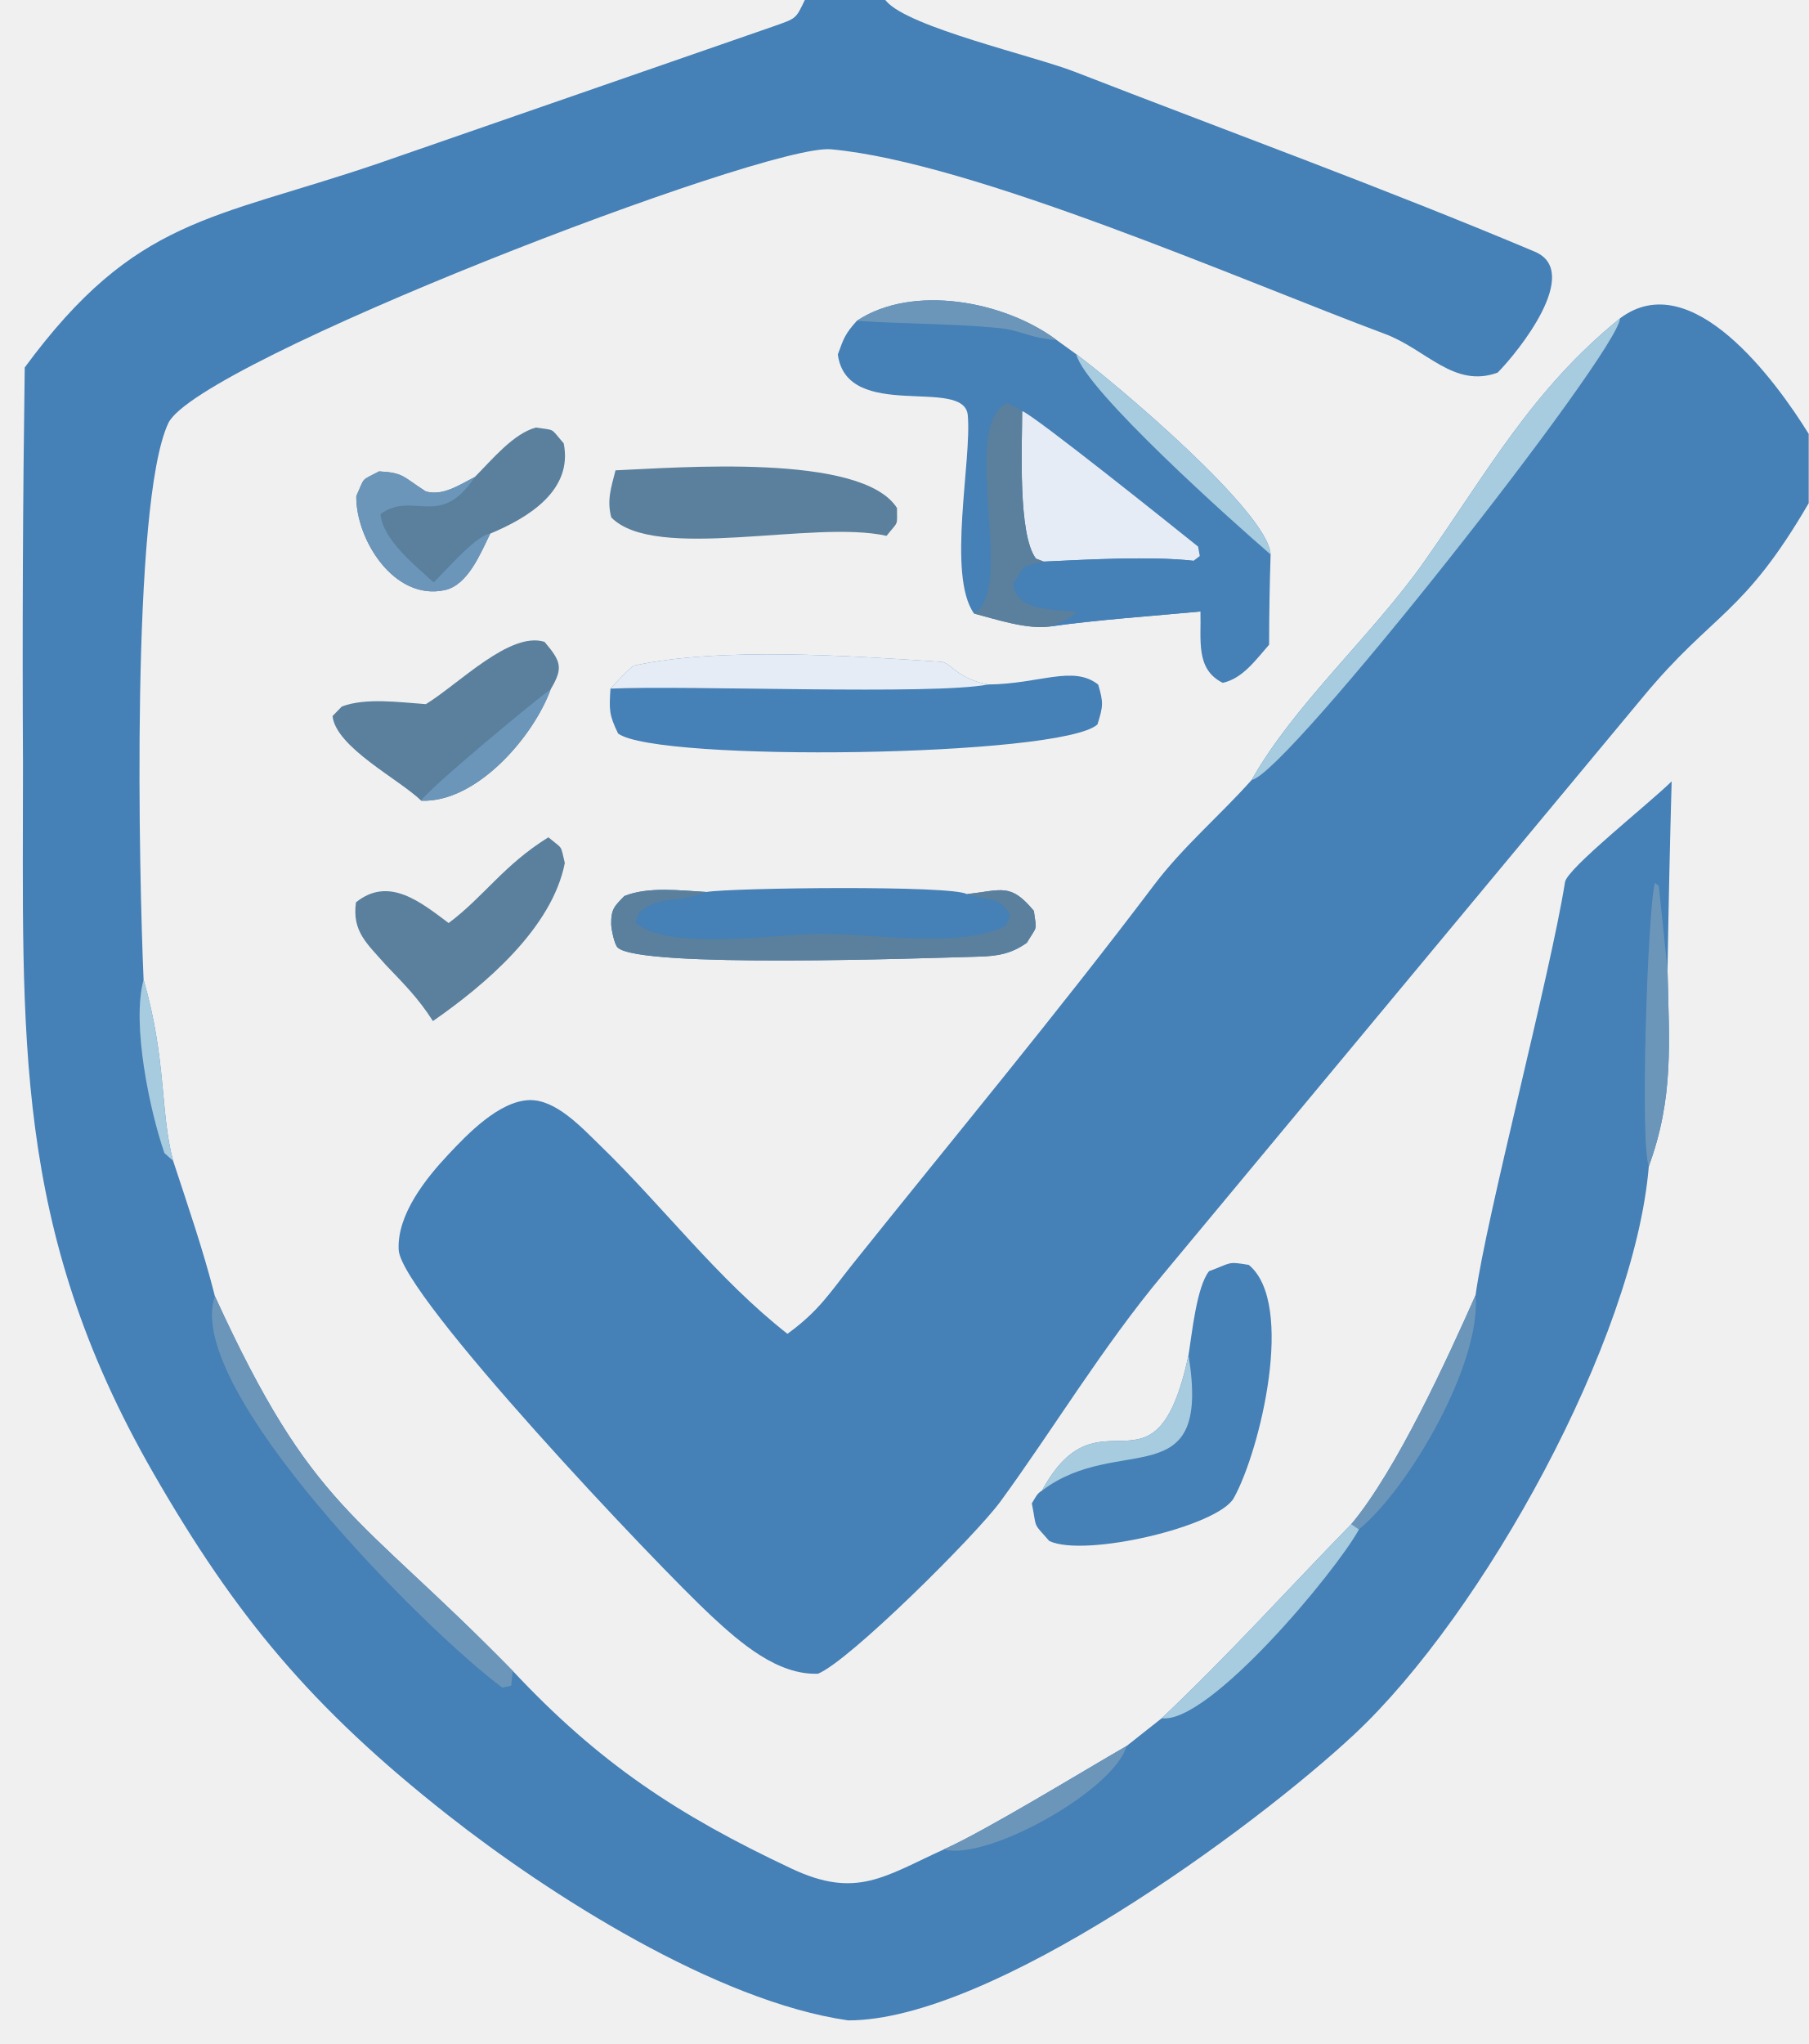
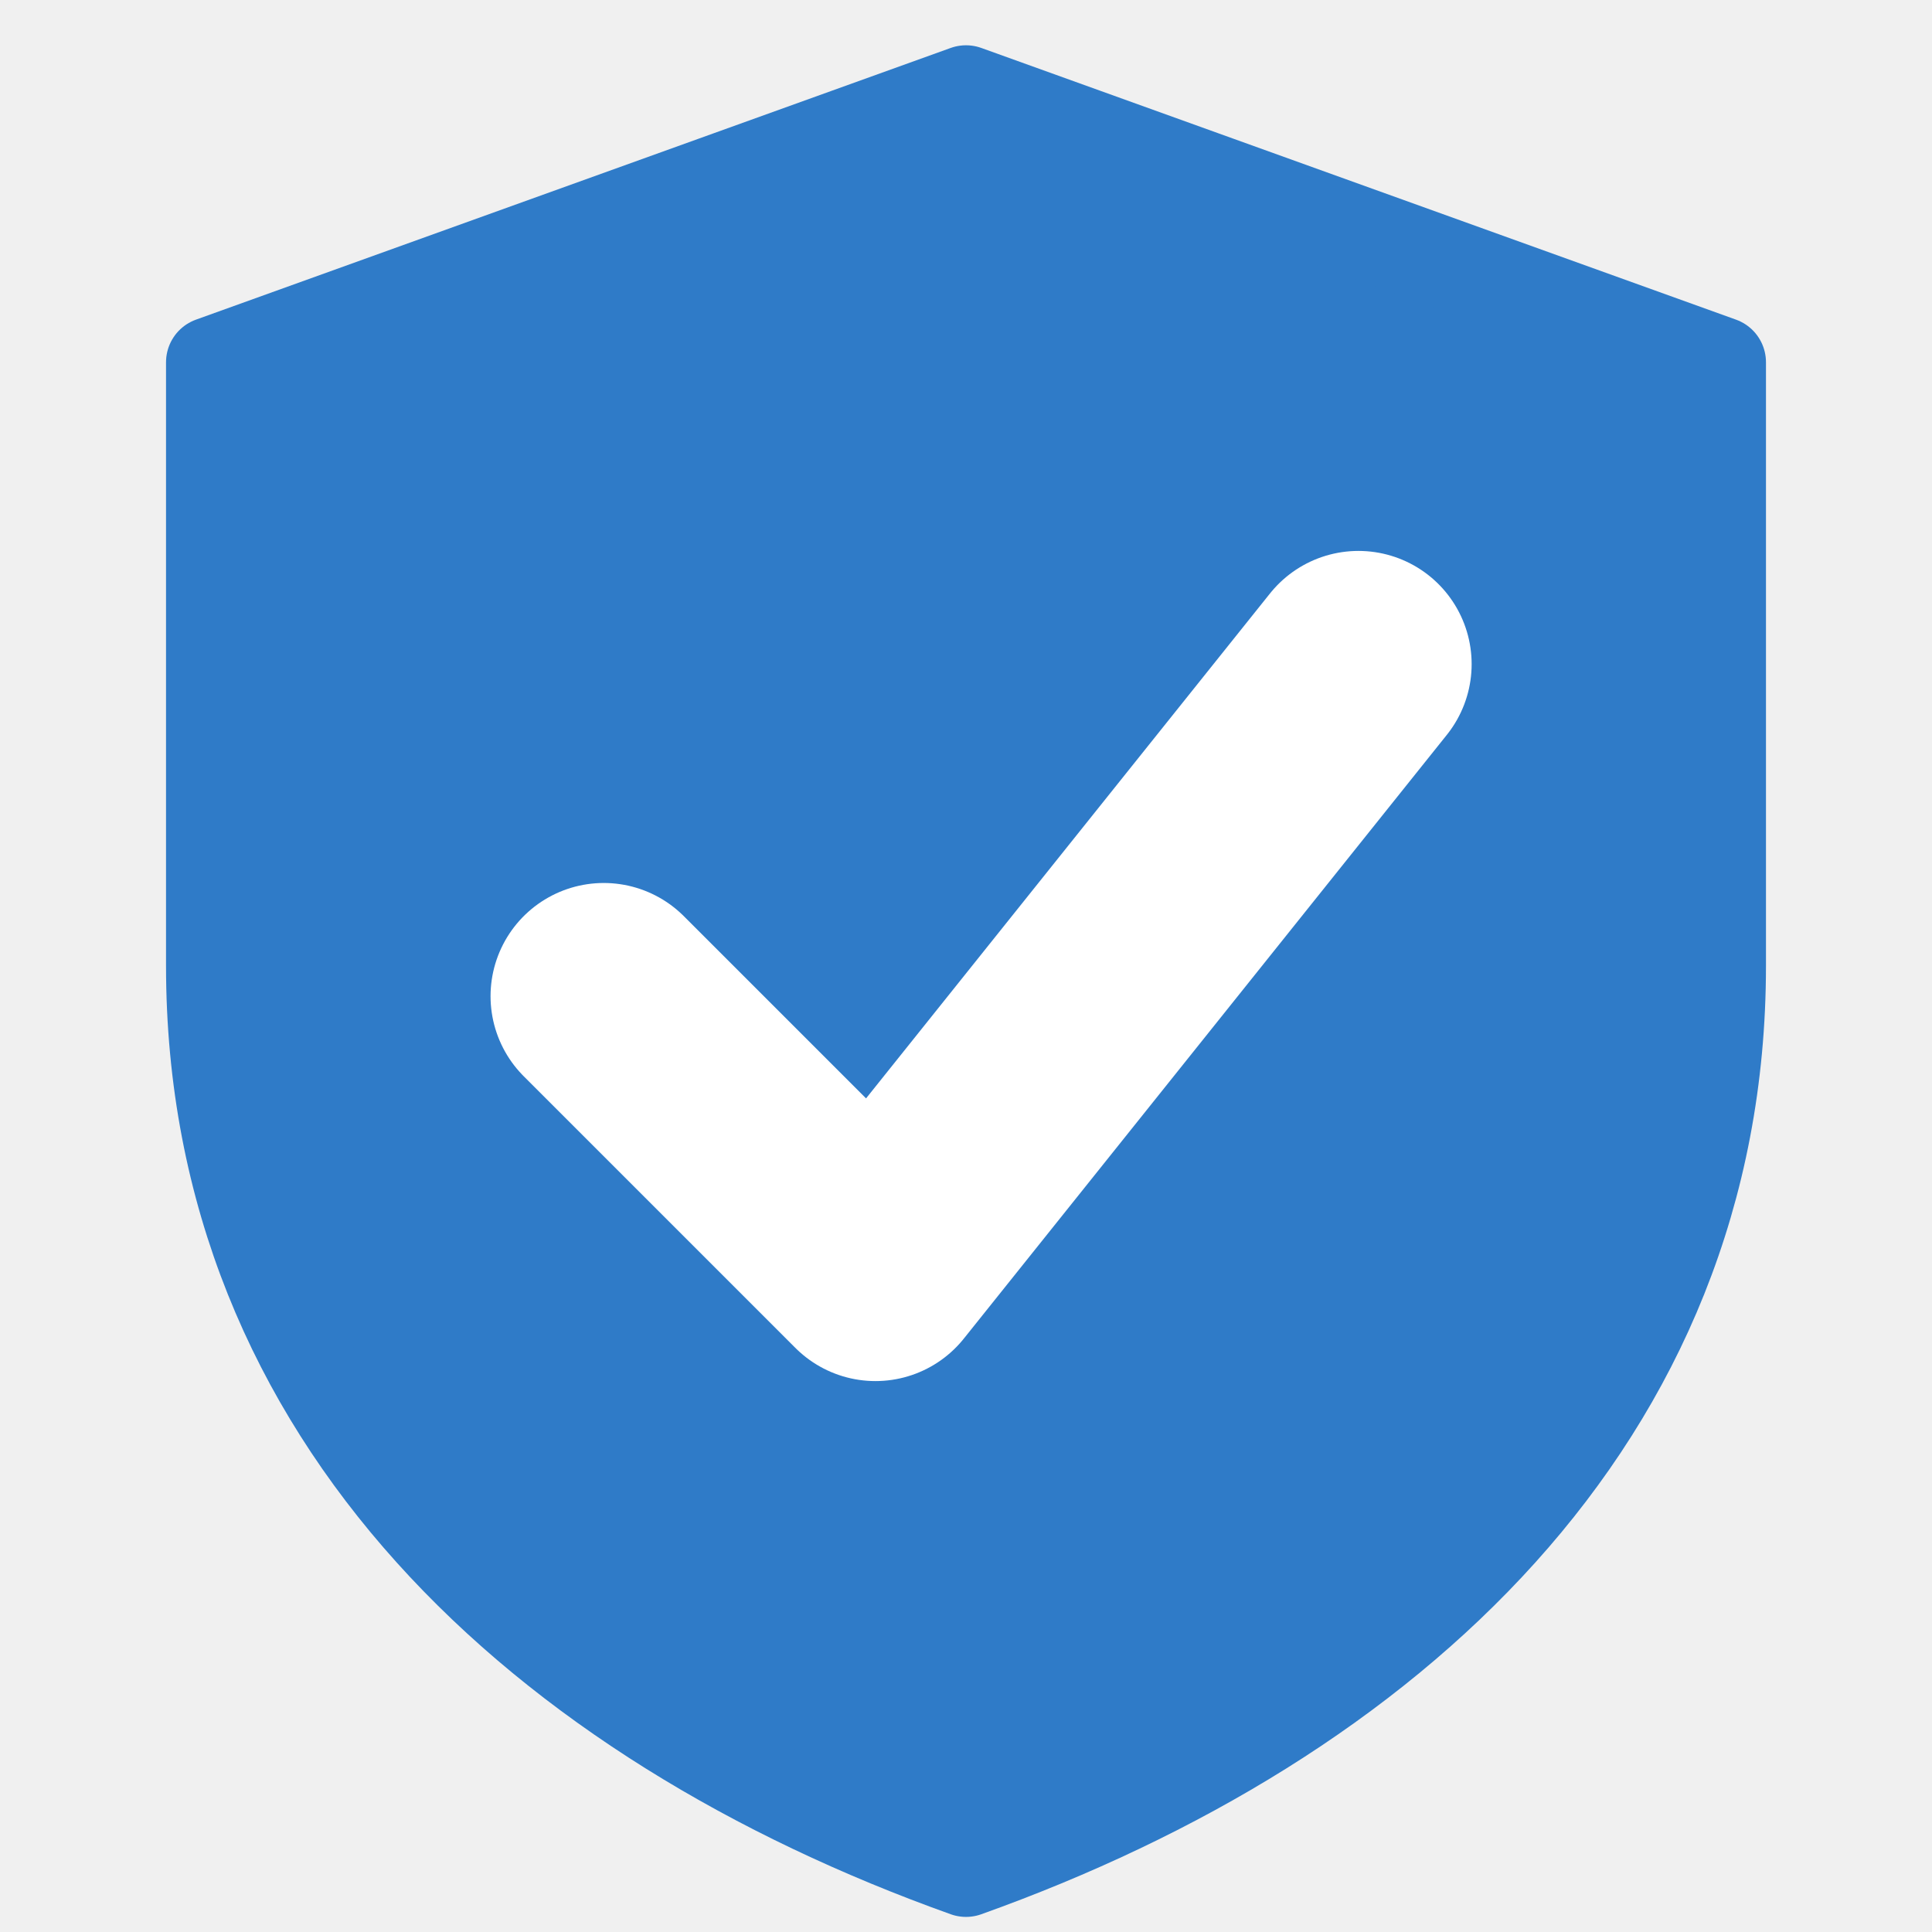
- <svg xmlns="http://www.w3.org/2000/svg" width="77" height="87" viewBox="0 0 77 87">
-   <path fill="#4580B6" d="M36.478 13.655C38.851 12.075 42.769 12.816 44.98 14.472L45.821 15.079C47.418 16.252 54.013 21.804 54.092 23.6C54.051 24.88 54.03 26.16 54.028 27.441C53.448 28.101 52.903 28.878 52.054 29.064C50.889 28.483 51.14 27.251 51.106 26.028C49.07 26.219 46.705 26.381 44.703 26.665C43.729 26.799 42.446 26.373 41.465 26.113C40.306 24.477 41.378 19.589 41.2 17.672C41.045 16.009 36.059 17.987 35.668 15.088C35.922 14.384 35.981 14.21 36.478 13.655Z" />
-   <path fill="#E6ECF5" d="M43.516 17.497C44.014 17.663 50.05 22.499 51.005 23.265L51.077 23.666L50.81 23.869C48.987 23.664 46.28 23.818 44.435 23.904L44.104 23.778C43.321 22.758 43.517 18.927 43.516 17.497Z" />
-   <path fill="#4580B6" d="M44.435 23.904C46.28 23.818 48.987 23.664 50.81 23.869L51.569 24.207C51.623 25.047 51.115 25.022 51.106 26.028C49.07 26.219 46.705 26.381 44.703 26.665C45.119 26.485 45.586 26.365 45.828 26.048C44.777 25.924 43.251 26.014 43.136 24.837C43.731 23.942 43.416 24.156 44.435 23.904Z" />
-   <path fill="#5A809D" d="M41.465 26.113C43.285 25.038 40.795 18.172 42.877 17.148L43.516 17.497C43.517 18.927 43.321 22.758 44.104 23.778L44.435 23.904C43.416 24.156 43.731 23.942 43.136 24.837C43.251 26.014 44.777 25.924 45.828 26.048C45.586 26.365 45.119 26.485 44.703 26.665C43.729 26.799 42.446 26.373 41.465 26.113Z" />
-   <path fill="#A7CBDF" d="M54.092 23.6C52.596 22.318 46.161 16.572 45.821 15.079C47.418 16.252 54.013 21.804 54.092 23.6Z" />
-   <path fill="#6B96BA" d="M36.478 13.655C38.851 12.075 42.769 12.816 44.98 14.472C43.849 14.406 43.49 14.048 42.438 13.953C40.44 13.773 38.492 13.791 36.478 13.655Z" />
-   <path fill="#4580B6" d="M25.989 29.31C26.079 29.208 26.866 28.359 26.995 28.331C30.659 27.527 36.262 27.919 40.052 28.168C40.512 28.198 40.687 28.871 42.069 29.134C44.263 29.114 45.681 28.296 46.752 29.138C46.982 29.913 46.962 30.063 46.72 30.836C45.182 32.22 27.967 32.452 26.313 31.22C25.923 30.417 25.933 30.208 25.989 29.31Z" />
-   <path fill="#E6ECF5" d="M25.989 29.31C26.079 29.208 26.866 28.359 26.995 28.331C30.659 27.527 36.262 27.919 40.052 28.168C40.512 28.198 40.687 28.871 42.069 29.134C39.715 29.594 29.27 29.16 25.989 29.31Z" />
-   <path fill="#4580B6" d="M50.598 57.681C50.746 56.742 50.946 54.767 51.472 54.106C52.449 53.749 52.226 53.682 53.163 53.839C55.159 55.478 53.645 61.748 52.526 63.76C51.853 64.971 46.186 66.305 44.671 65.591C43.952 64.768 44.152 65.133 43.927 63.988C44.076 63.753 44.141 63.568 44.358 63.447C46.844 58.867 49.175 64.286 50.598 57.681Z" />
-   <path fill="#A7CBDF" d="M50.598 57.681C51.584 63.76 47.645 60.957 44.358 63.447C46.844 58.867 49.175 64.286 50.598 57.681Z" />
-   <path fill="#4580B6" d="M30.074 37.966C31.153 37.785 40.534 37.672 41.16 38.057C42.671 37.886 43.02 37.577 44.014 38.771C44.125 39.658 44.187 39.347 43.711 40.131C43.033 40.61 42.442 40.697 41.633 40.719C39.363 40.779 27.209 41.224 26.292 40.328C26.152 40.191 26.022 39.533 26.02 39.334C26.013 38.694 26.155 38.576 26.58 38.139C27.594 37.728 28.957 37.903 30.074 37.966Z" />
-   <path fill="#5A809D" d="M41.16 38.057C42.671 37.886 43.02 37.577 44.014 38.771C44.125 39.658 44.187 39.347 43.711 40.131C43.033 40.61 42.442 40.697 41.633 40.719C39.363 40.779 27.209 41.224 26.292 40.328C26.152 40.191 26.022 39.533 26.02 39.334C26.013 38.694 26.155 38.576 26.58 38.139C27.594 37.728 28.957 37.903 30.074 37.966C28.591 38.532 28.263 38.044 27.225 38.807L27.056 39.275C28.452 40.474 32.867 39.783 34.76 39.749C36.98 39.709 40.993 40.406 42.82 39.4L43.011 38.946C42.492 38.129 42.35 38.408 41.16 38.057Z" />
-   <path fill="#5A809D" d="M18.131 29.971C19.542 29.105 21.714 26.857 23.182 27.32C23.897 28.164 23.98 28.431 23.443 29.34C22.704 31.37 20.281 34.173 17.933 34.081C16.999 33.172 14.304 31.813 14.156 30.478L14.551 30.073C15.554 29.687 17.023 29.893 18.131 29.971Z" />
-   <path fill="#6B96BA" d="M17.933 34.081C18.139 33.659 22.796 29.787 23.443 29.34C22.704 31.37 20.281 34.173 17.933 34.081Z" />
-   <path fill="#5A809D" d="M20.213 20.303C20.951 19.561 21.853 18.456 22.814 18.198C23.677 18.332 23.403 18.188 23.998 18.87C24.404 20.876 22.487 22.04 20.87 22.713C20.454 23.561 19.92 24.904 18.932 25.118C16.772 25.585 15.146 22.953 15.168 21.117C15.557 20.26 15.33 20.495 16.14 20.063C17.197 20.123 17.144 20.29 18.124 20.914C18.838 21.127 19.537 20.649 20.213 20.303Z" />
-   <path fill="#6B96BA" d="M20.87 22.713C20.454 23.561 19.92 24.904 18.932 25.118C16.772 25.585 15.146 22.953 15.168 21.117C15.557 20.26 15.33 20.495 16.14 20.063C17.197 20.123 17.144 20.29 18.124 20.914C18.838 21.127 19.537 20.649 20.213 20.303C18.724 22.552 17.598 20.864 16.194 21.884C16.321 22.999 17.632 24.028 18.464 24.792C19.015 24.245 20.277 22.784 20.87 22.713Z" />
-   <path fill="#5A809D" d="M26.204 20.019C28.824 19.911 36.688 19.263 38.187 21.623C38.184 22.42 38.269 22.149 37.741 22.808C34.633 22.105 27.902 23.938 26.023 22.023C25.828 21.281 26.019 20.751 26.204 20.019Z" />
-   <path fill="#5A809D" d="M23.345 35.639C23.998 36.181 23.848 35.93 24.045 36.732C23.505 39.503 20.648 41.923 18.43 43.46C17.802 42.479 17.225 41.913 16.424 41.072C15.637 40.171 14.979 39.657 15.154 38.407C16.559 37.272 17.924 38.412 19.1 39.288C20.614 38.154 21.429 36.829 23.345 35.639Z" />
-   <path fill="#4580B6" d="M34.263 0L37.689 0L37.733 0.052C38.696 1.167 43.997 2.373 45.752 3.055C52.265 5.587 58.912 8.006 65.338 10.712C67.373 11.569 64.633 14.979 63.756 15.861C61.896 16.537 60.726 14.873 58.966 14.216C52.854 11.937 41.439 6.907 35.376 6.354C32.57 6.098 8.381 15.418 7.165 18.011C5.558 21.438 5.923 37.42 6.113 41.701C7.096 45.097 6.814 47.324 7.37 49.408C7.993 51.306 8.66 53.233 9.148 55.168C13.348 64.344 15.12 64.268 21.828 71.118C25.498 75.037 28.833 77.248 33.702 79.537C36.455 80.832 37.644 79.873 40.186 78.715C41.988 77.908 46.08 75.397 47.962 74.316L49.457 73.134C52.411 70.335 54.723 67.749 57.53 64.87C59.457 62.567 61.619 57.827 62.817 55.131C63.276 51.775 65.998 41.495 66.626 37.544C66.718 36.962 70.138 34.262 71.165 33.258C71.09 35.929 71.032 38.601 70.99 41.273C71.053 44.378 71.272 46.69 70.193 49.641C69.585 57.04 63.132 68.709 57.642 73.832C53.351 77.836 42.21 86 36.11 85.995C30.492 85.192 23.345 80.622 19.073 77.26C13.259 72.686 10.023 68.778 6.524 62.692C0.502 52.215 0.984 44.067 0.979 32.543C0.948 26.909 0.973 21.274 1.053 15.641C5.765 9.242 9.014 9.368 16.092 6.961L32.885 1.137C33.916 0.775 33.869 0.818 34.263 0Z" />
-   <path fill="#6B96BA" d="M21.828 71.118L21.763 71.748L21.384 71.831C18.194 69.477 7.767 59.086 9.148 55.168C13.348 64.344 15.12 64.268 21.828 71.118Z" />
-   <path fill="#6B96BA" d="M70.193 49.641C69.809 48.709 70.144 38.682 70.452 37.579L70.619 37.707L70.99 41.273C71.053 44.378 71.272 46.69 70.193 49.641Z" />
-   <path fill="#A7CBDF" d="M57.53 64.87L57.856 65.094C56.889 66.871 51.464 73.4 49.457 73.134C52.411 70.335 54.723 67.749 57.53 64.87Z" />
-   <path fill="#6B96BA" d="M57.53 64.87C59.457 62.567 61.619 57.827 62.817 55.131C63.075 58.023 59.997 63.327 57.856 65.094L57.53 64.87Z" />
-   <path fill="#6B96BA" d="M47.962 74.316C47.426 76.21 42.004 79.227 40.186 78.715C41.988 77.908 46.08 75.397 47.962 74.316Z" />
-   <path fill="#A7CBDF" d="M6.113 41.701C7.096 45.097 6.814 47.324 7.37 49.408L7 49.082C6.377 47.287 5.593 43.575 6.113 41.701Z" />
-   <path fill="#4580B6" d="M68.968 13.549C72.011 11.26 75.614 16.234 77 18.468L77 21.417C74.213 26.203 72.932 26.062 69.957 29.651L49.504 54.255C46.947 57.317 44.815 60.865 42.596 63.902C41.538 65.35 36.155 70.702 34.825 71.239C33.093 71.307 31.496 69.902 30.304 68.799C28.015 66.68 17.066 55.13 16.972 53.194C16.899 51.699 18.121 50.168 19.085 49.141C19.901 48.271 21.247 46.868 22.527 46.825C23.663 46.788 24.761 47.991 25.541 48.747C28.239 51.358 30.559 54.453 33.523 56.772C34.883 55.786 35.333 55.013 36.335 53.76C40.619 48.405 45.003 43.134 49.137 37.66C50.358 36.044 51.958 34.688 53.288 33.194C55.08 30.003 58.435 27.024 60.627 23.91C63.376 20.006 65.231 16.582 68.968 13.549Z" />
-   <path fill="#A7CBDF" d="M68.968 13.549C68.913 14.982 54.72 33.022 53.288 33.194C55.08 30.003 58.435 27.024 60.627 23.91C63.376 20.006 65.231 16.582 68.968 13.549Z" />
+ <svg xmlns="http://www.w3.org/2000/svg" viewBox="0 0 64 64" width="64" height="64" role="img" aria-label="Shield with checkmark">
+   <path fill="#2F7BC8" stroke="#2F7BC8" stroke-width="3" stroke-linejoin="round" d="M32 3 L57 12 V32 C57 47 46 57 32 62 C18 57 7 47 7 32 V12 Z" />
+   <path d="M20 33 L29 42 L45 22" fill="none" stroke="#fff" stroke-width="7.5" stroke-linecap="round" stroke-linejoin="round" />
</svg>
